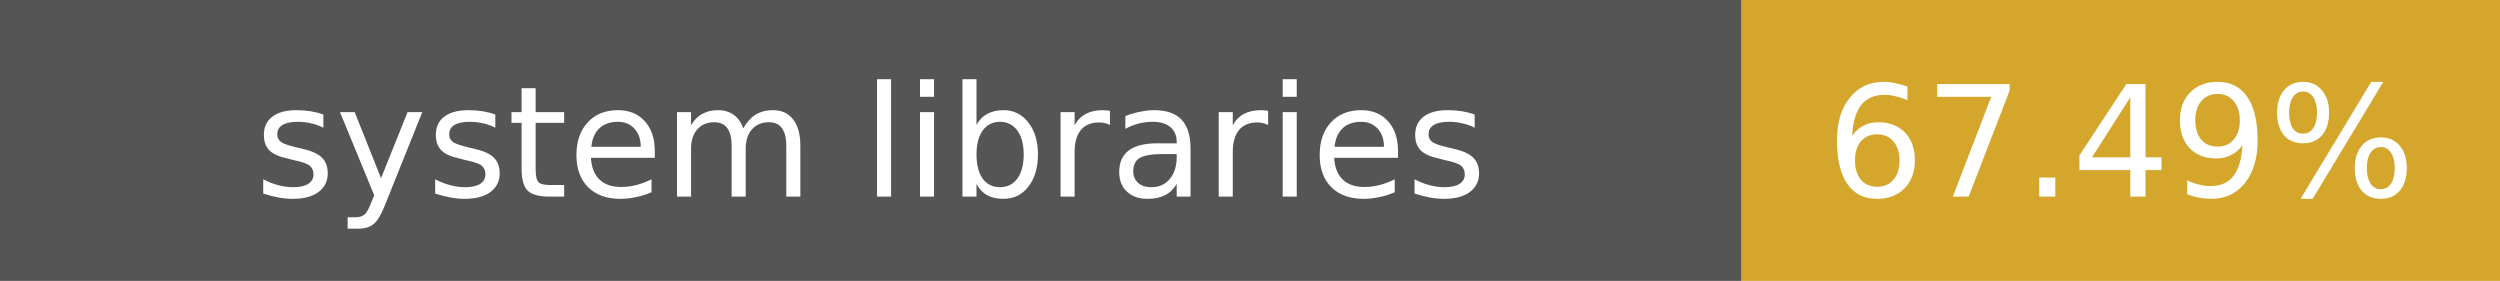
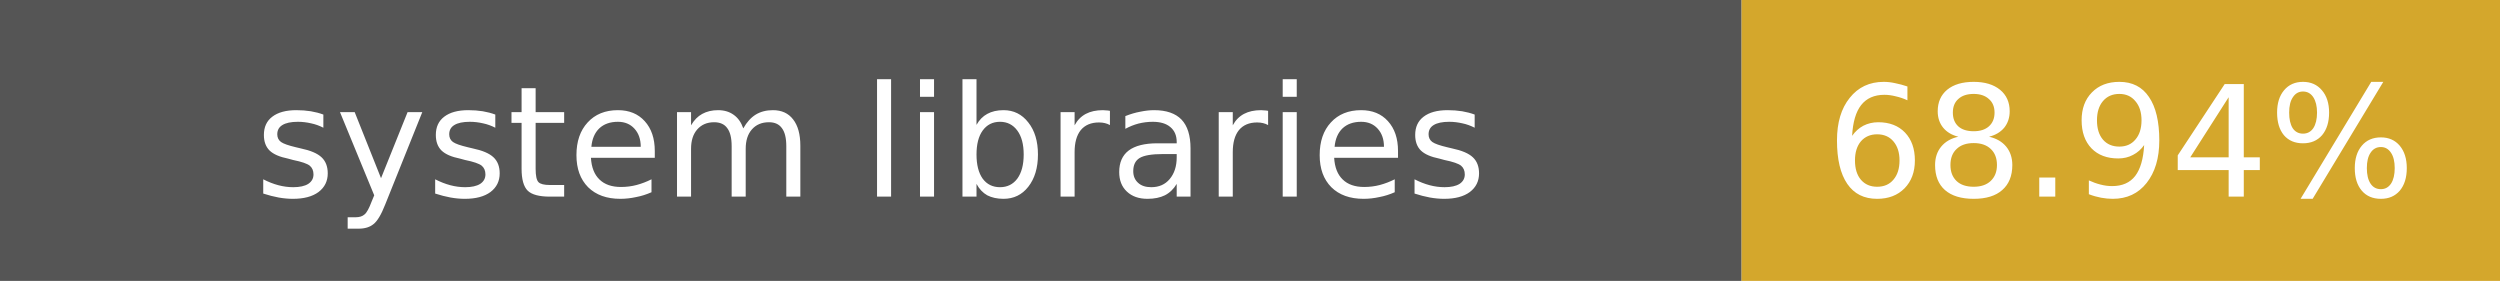
- <svg xmlns="http://www.w3.org/2000/svg" width="178" height="20" role="img" aria-label="system libraries: 67.49%">
+ <svg xmlns="http://www.w3.org/2000/svg" width="178" height="20" role="img" aria-label="system libraries: 68.94%">
  <rect width="124" height="20" fill="#555" />
  <rect x="124" width="54" height="20" fill="#d4a72c" />
  <g fill="#fff" font-family="Verdana,DejaVu Sans,sans-serif" font-size="11">
    <text x="62.0" y="14" text-anchor="middle">system libraries</text>
-     <text x="151.0" y="14" text-anchor="middle">67.49%</text>
+     <text x="151.0" y="14" text-anchor="middle">68.94%</text>
  </g>
</svg>
